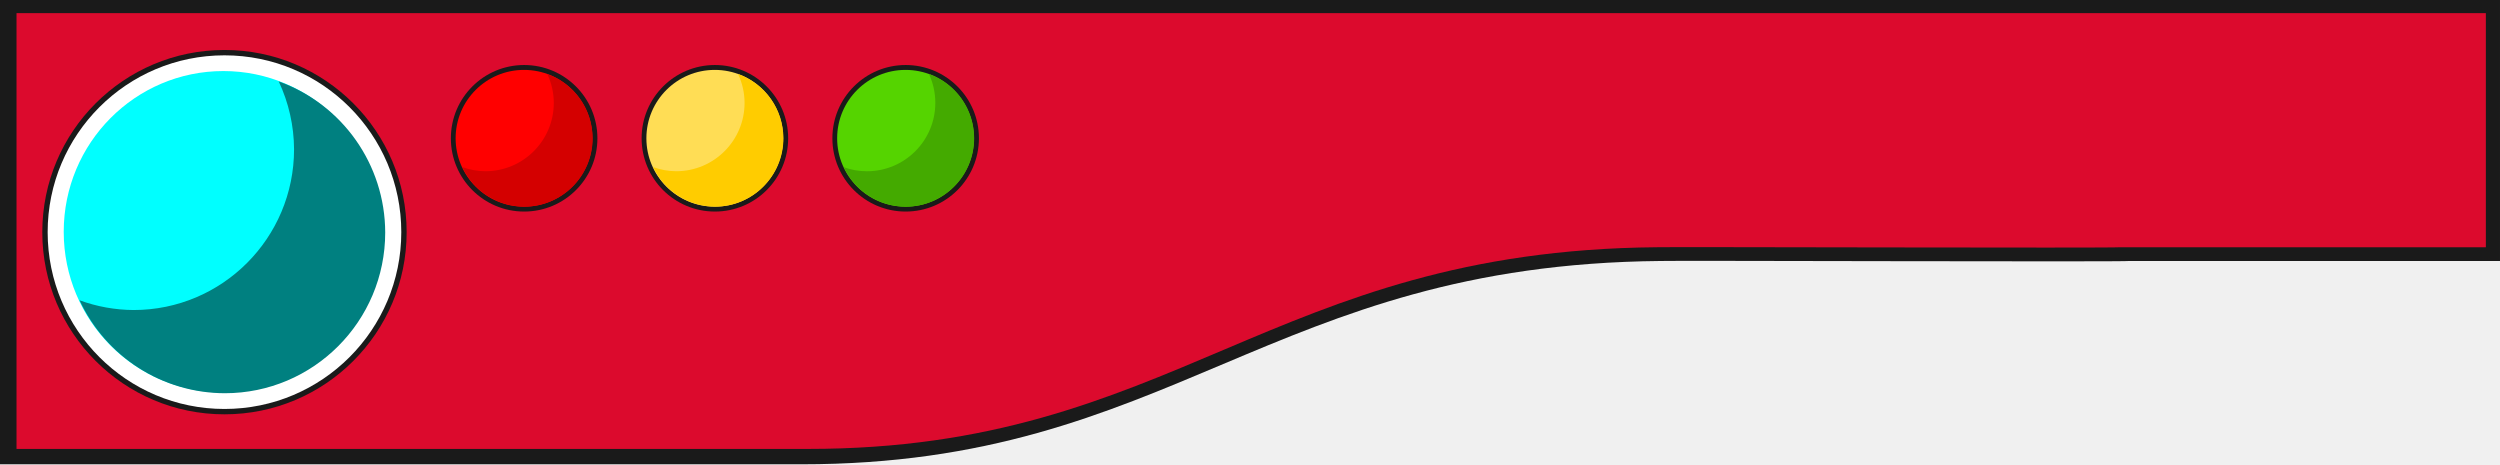
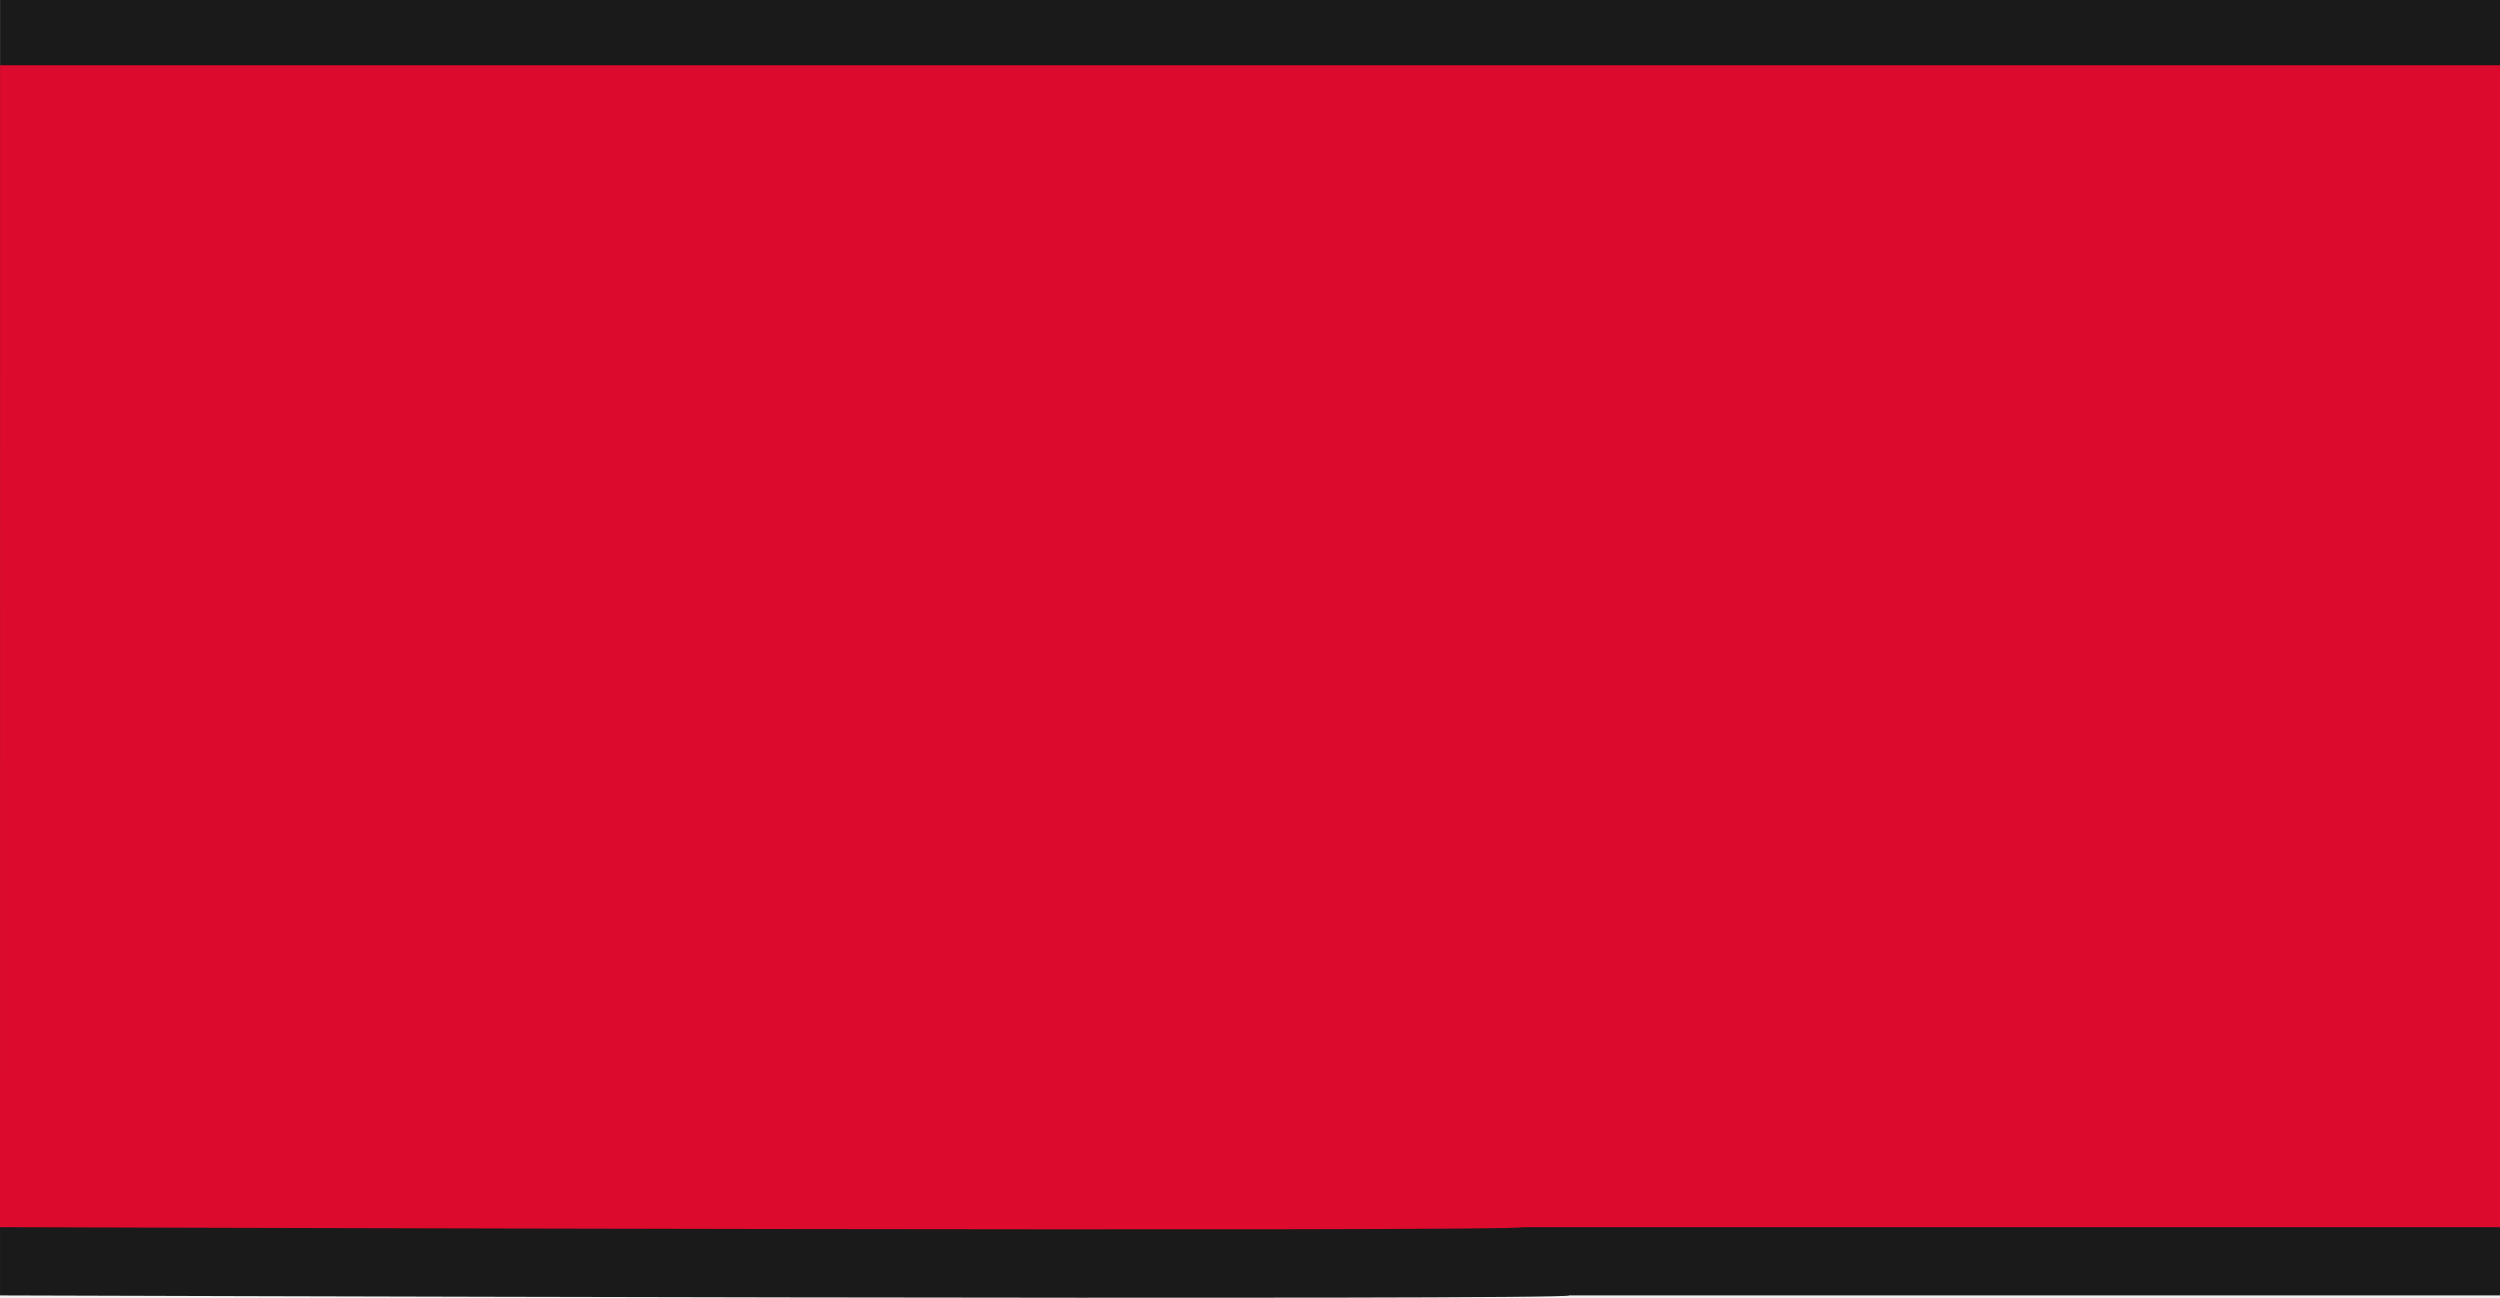
- <svg xmlns="http://www.w3.org/2000/svg" width="209.934mm" height="38.988mm" viewBox="0 0 209.934 38.988" version="1.1" id="svg1">
+ <svg xmlns="http://www.w3.org/2000/svg" width="42.295mm" height="21.955mm" viewBox="0 0 42.295 21.955" version="1.1" id="svg1">
  <defs id="defs1" />
-   <g id="layer1">
+   <g id="layer1" transform="translate(-152.1636)">
    <g id="g2" transform="translate(-0.2991966,-0.531729)">
      <g id="g3" transform="matrix(1,0,0,1.120821,0,-0.06424402)">
-         <path style="display:inline;fill:#1a1a1a;stroke-width:0.593" d="m 22.242,35.317 h 45.363 c 31.181,0 39.234,-14.965 72.158,-15.232 0.035,-0.04 39.512,0.079 39.244,0 h 31.226 V 0.532 H 0.299 V 35.317 Z" id="path1-35" />
-         <path style="display:inline;fill:#dc0a2d;fill-opacity:1;stroke-width:0.571" d="m 23.36,34.166 h 44.806 c 30.798,0 38.753,-14.861 71.273,-15.111 0.035,-0.037 39.028,0.074 38.763,0 h 30.843 V 1.517 H 1.686 v 32.649 z" id="path1" />
-       </g>
-       <g id="g1" transform="matrix(1.64083,0,0,1.64083,-61.47743,-87.96939)">
-         <g id="g15" transform="translate(2.411643)">
-           <circle style="fill:#1a1a1a;stroke-width:0.33" id="path5" cx="62.062" cy="61.014" r="3.75" />
-           <g id="g5">
-             <circle style="fill:#ff0000;stroke-width:0.066" id="path1-3-2-1" cx="62.056" cy="61.014" r="3.5" />
-             <path id="path1-3" style="fill:#d40000;stroke-width:0.066" d="m 63.246,57.723 a 3.5,3.5 0 0 1 0.334,1.477 3.5,3.5 0 0 1 -3.5,3.5 3.5,3.5 0 0 1 -1.178,-0.212 3.5,3.5 0 0 0 3.166,2.024 3.5,3.5 0 0 0 3.5,-3.5 3.5,3.5 0 0 0 -2.322,-3.289 z" />
-           </g>
-         </g>
-         <g id="g14" transform="translate(1.205951)">
-           <circle style="fill:#1a1a1a;stroke-width:0.33" id="path5-5" cx="73.03" cy="61.014" r="3.75" />
-           <g id="g6">
-             <circle style="fill:#ffdd55;stroke-width:0.066" id="path1-3-1-2-2" cx="73.024" cy="61.014" r="3.5" />
-             <path id="path1-3-1" style="fill:#ffcc00;stroke-width:0.066" d="m 74.215,57.723 a 3.5,3.5 0 0 1 0.334,1.477 3.5,3.5 0 0 1 -3.5,3.5 3.5,3.5 0 0 1 -1.178,-0.212 3.5,3.5 0 0 0 3.166,2.024 3.5,3.5 0 0 0 3.5,-3.5 3.5,3.5 0 0 0 -2.322,-3.289 z" />
-           </g>
-         </g>
-         <g id="g13">
-           <circle style="fill:#1a1a1a;stroke-width:0.33" id="path5-4" cx="83.999" cy="61.014" r="3.75" />
-           <g id="g7">
-             <circle style="fill:#55d400;stroke-width:0.066" id="path1-3-0-8-9" cx="83.993" cy="61.014" r="3.5" />
-             <path id="path1-3-0" style="fill:#44aa00;stroke-width:0.066" d="m 85.188,57.718 a 3.5,3.5 0 0 1 0.329,1.483 3.5,3.5 0 0 1 -3.5,3.5 3.5,3.5 0 0 1 -1.182,-0.206 3.5,3.5 0 0 0 3.17,2.018 3.5,3.5 0 0 0 3.5,-3.5 3.5,3.5 0 0 0 -2.317,-3.294 z" />
-           </g>
-         </g>
-         <g id="g12" transform="matrix(1.09686,0,0,1.09686,-3.856388,-5.472019)">
-           <g id="g10" transform="translate(17.8391,2.769197)">
-             <circle style="fill:#1a1a1a;stroke-width:0.159" id="path1-3-2-1-8-4" cx="30.475" cy="62.225" r="8.5" />
-             <circle style="display:inline;fill:#ffffff;stroke-width:0.155" id="path1-3-2-1-8-4-6" cx="30.475" cy="62.225" r="8.25" />
-           </g>
-           <g id="g11" style="display:inline">
-             <ellipse style="fill:#00ffff;stroke-width:0.14" id="path1-3-2-1-8" cx="48.264" cy="64.978" rx="7.45" ry="7.5" />
-             <path id="path1-3-3" style="display:inline;fill:#008080;stroke-width:0.141" d="m 50.846,57.963 a 7.487,7.5 0 0 1 0.715,3.165 7.487,7.5 0 0 1 -7.487,7.5 7.487,7.5 0 0 1 -2.52,-0.454 7.487,7.5 0 0 0 6.773,4.336 7.487,7.5 0 0 0 7.487,-7.5 7.487,7.5 0 0 0 -4.968,-7.047 z" />
-           </g>
-         </g>
+         <path style="display:inline;fill:#1a1a1a;stroke-width:0.593" d="m 152.463,20.085 c 0,0 26.812,0.079 26.544,0 h 15.752 V 0.532 h -42.295 z" id="path1-35" />
+         <path style="display:inline;fill:#dc0a2d;fill-opacity:1;stroke-width:0.571" d="m 152.463,19.055 c 0,0 26.005,0.074 25.74,0 h 16.556 V 1.517 h -42.295 z" id="path1" />
      </g>
    </g>
  </g>
</svg>
